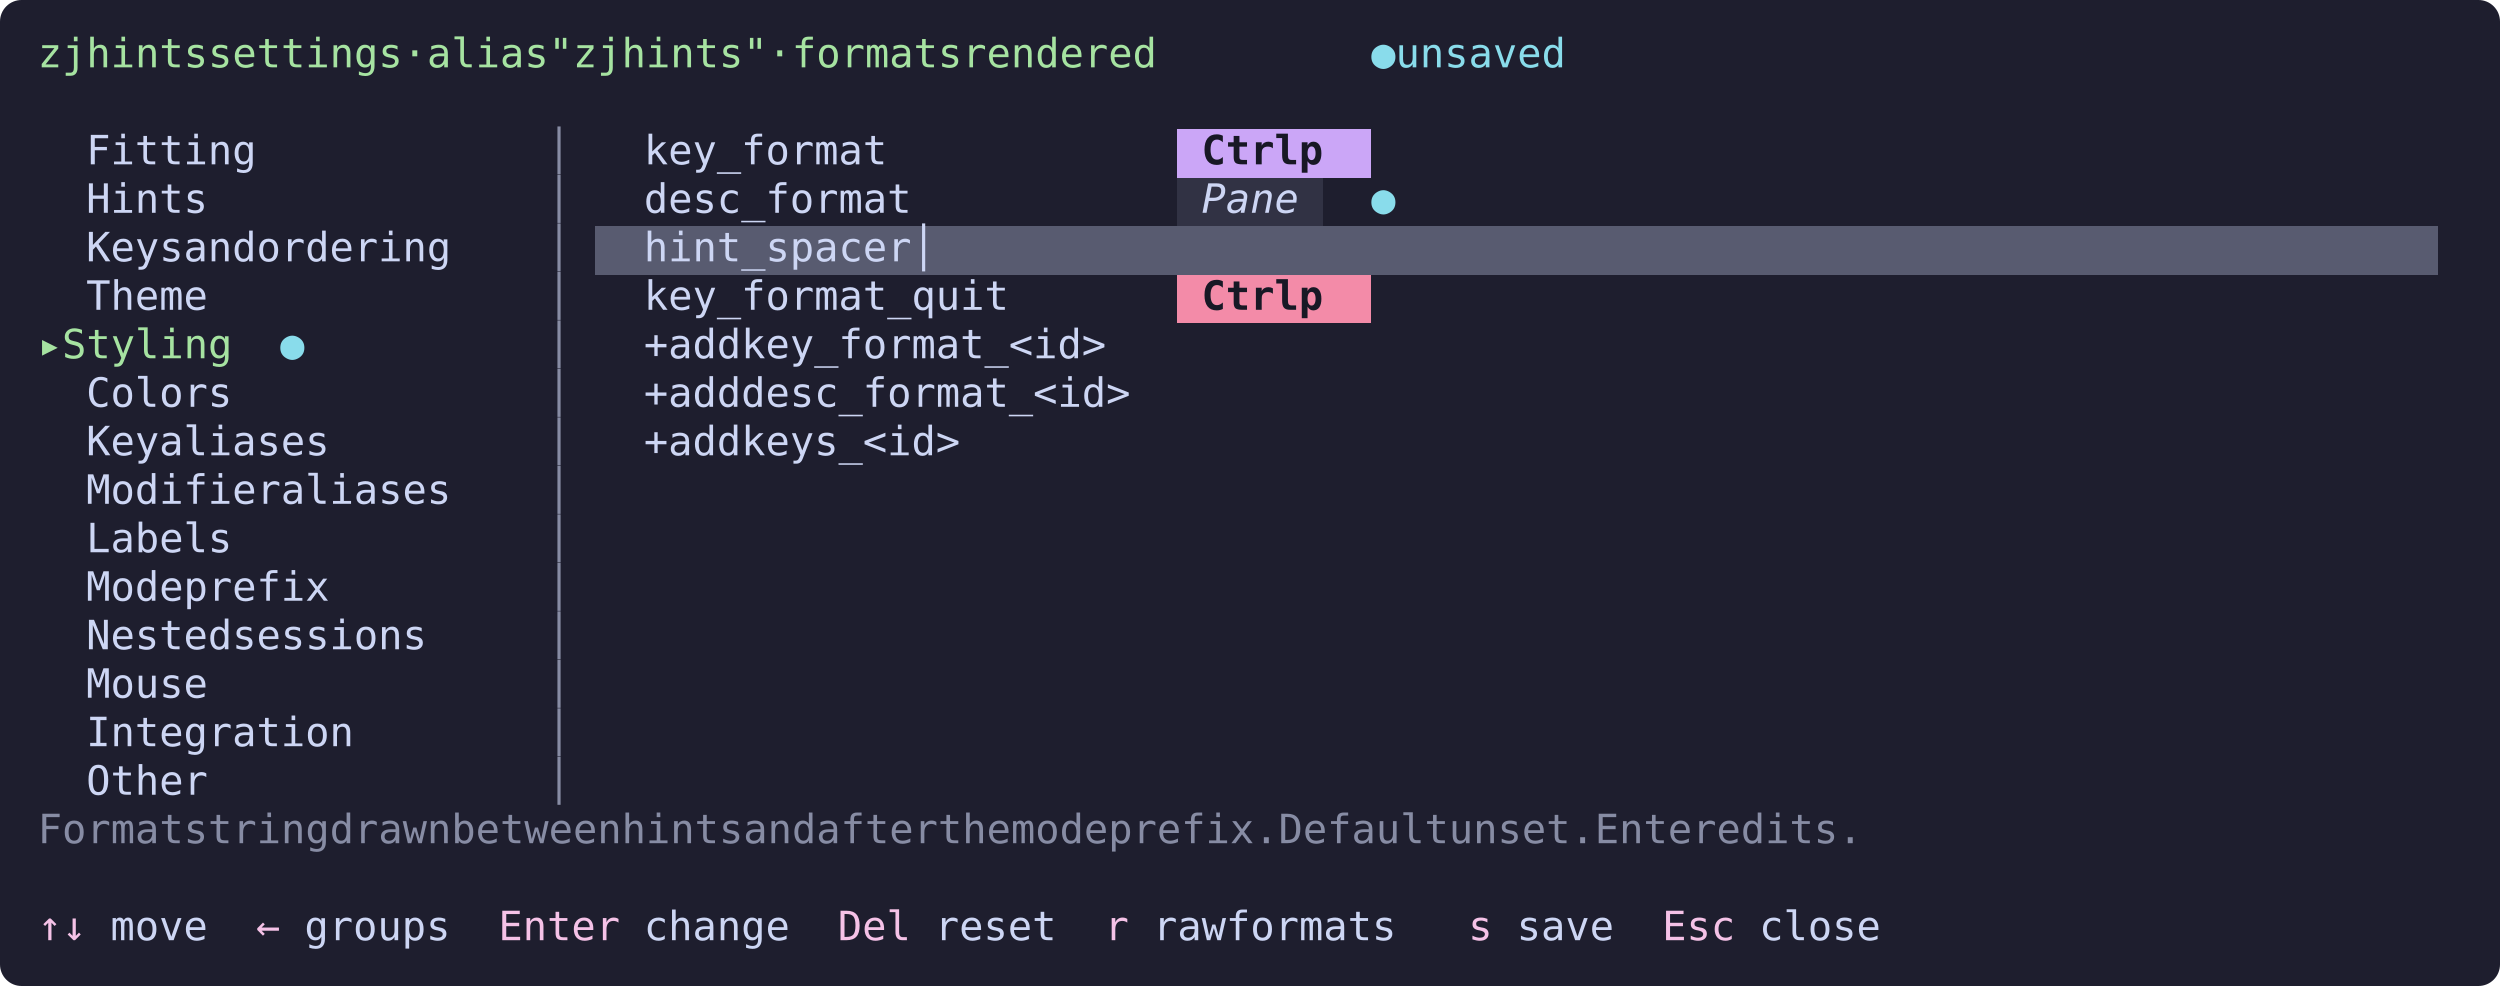
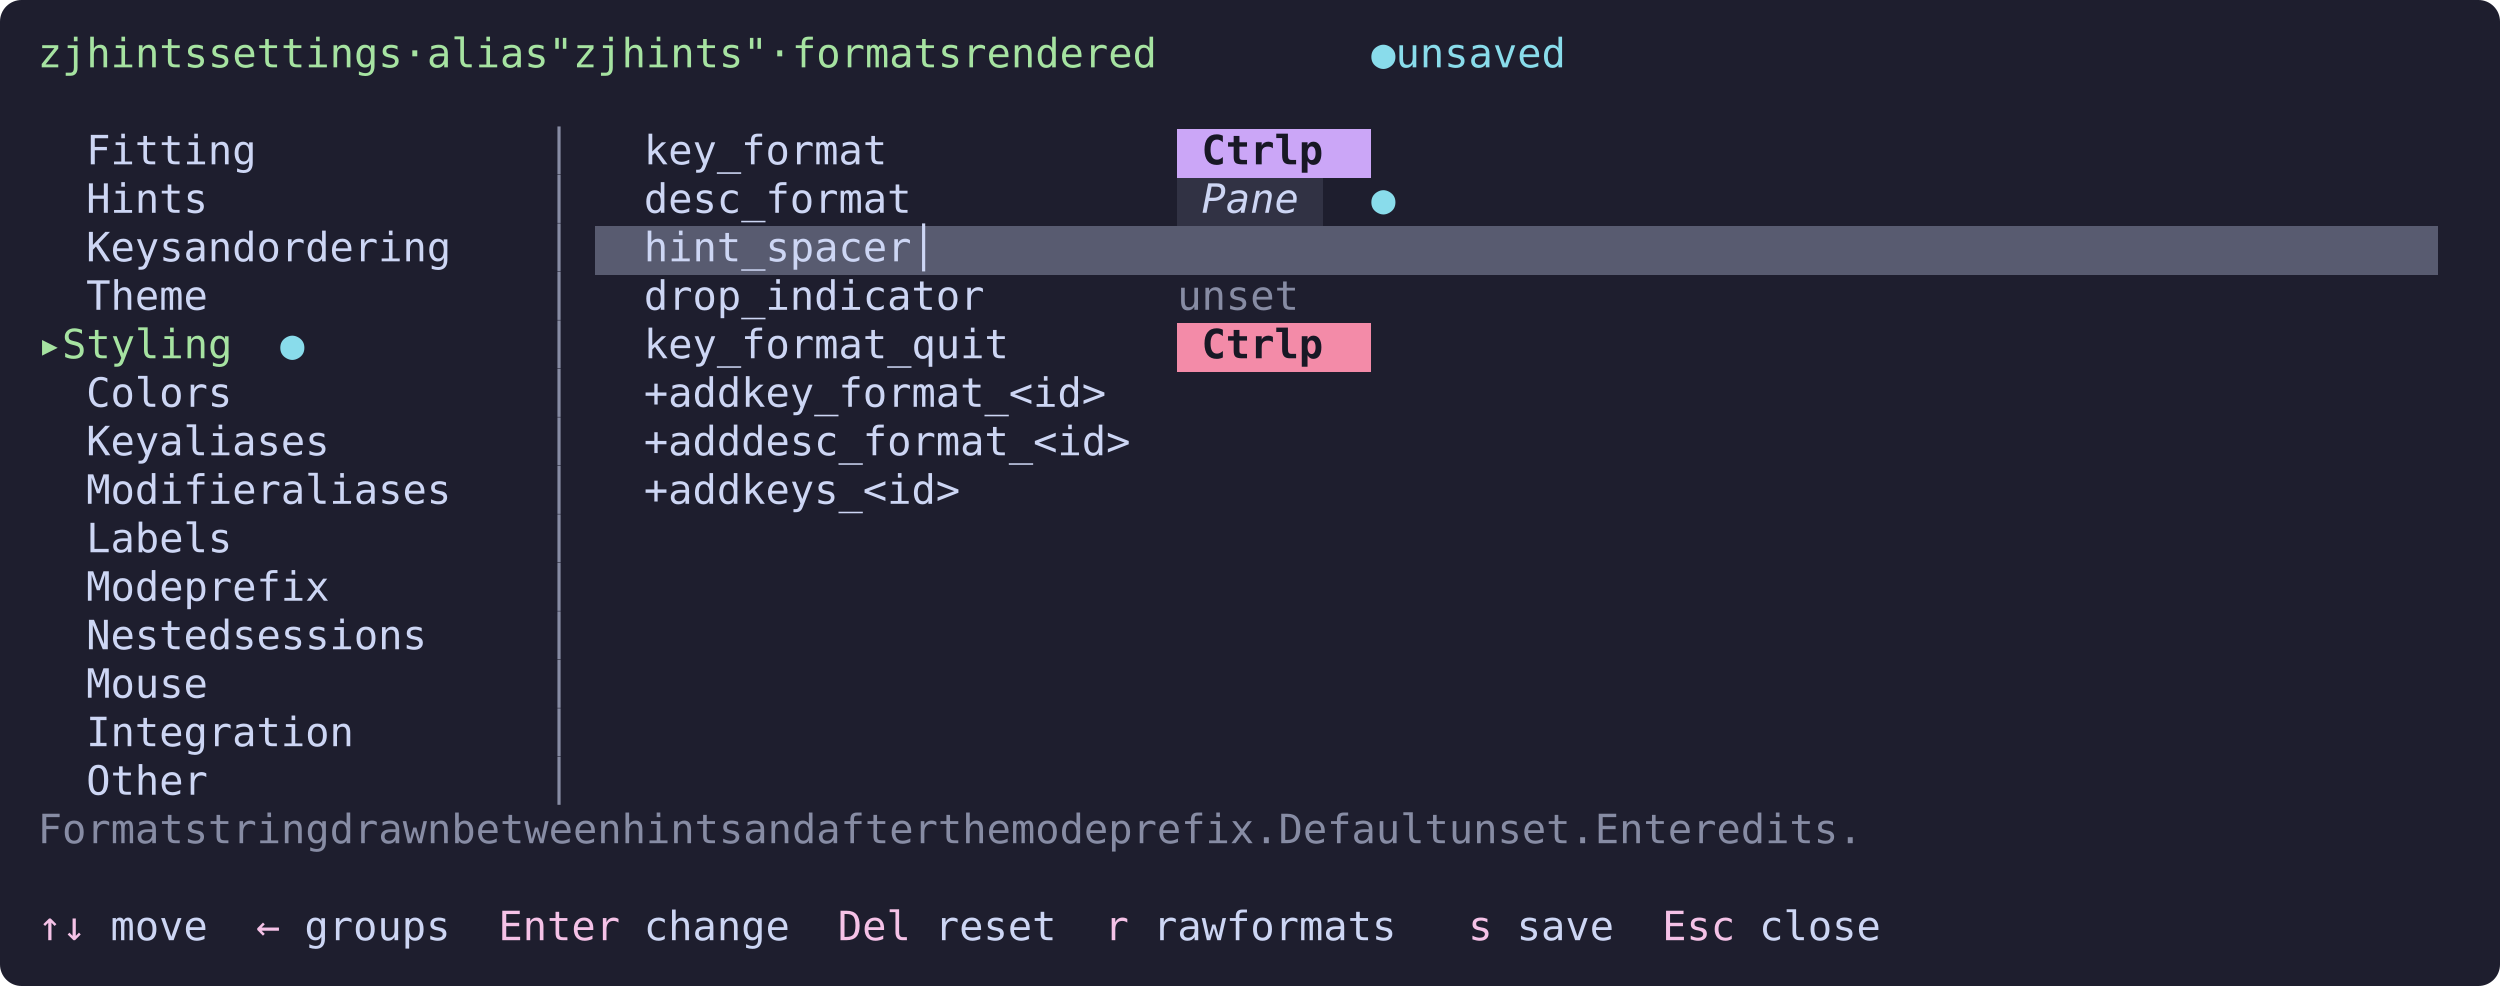
<svg xmlns="http://www.w3.org/2000/svg" width="928" height="366" viewBox="0 0 928 366" role="img">
  <rect width="928" height="366" rx="8" fill="#1e1e2e" />
  <g transform="translate(14 12)">
    <g shape-rendering="crispEdges">
      <rect x="423" y="36" width="72" height="18" fill="#cba6f7" />
      <rect x="423" y="54" width="54" height="18" fill="#313244" />
      <rect x="207" y="72" width="684" height="18" fill="#585b70" />
-       <rect x="423" y="90" width="72" height="18" fill="#f38ba8" />
+       <rect x="423" y="108" width="72" height="18" fill="#f38ba8" />
    </g>
    <g font-family="ui-monospace, SFMono-Regular, Menlo, Consolas, 'DejaVu Sans Mono', monospace" font-size="15" xml:space="preserve">
      <text y="13">
        <tspan x="0 9 18 27 36 45 54 72 81 90 99 108 117 126 135 153 171 180 189 198 207 225 234 243 252 261 270 279 288 297 315 333 342 351 360 369 378 387 405 414 423 432 441 450 459 468" fill="#a6e3a1">zjhintssettings·alias"zjhints"·formatsrendered</tspan>
        <tspan x="495 513 522 531 540 549 558 567" fill="#89dceb">●unsaved</tspan>
      </text>
      <text y="49">
        <tspan x="18 27 36 45 54 63 72" fill="#cdd6f4">Fitting</tspan>
        <tspan x="189" fill="#878ca4">│</tspan>
        <tspan x="225 234 243 252 261 270 279 288 297 306" fill="#cdd6f4">key_format</tspan>
        <tspan x="432 441 450 459 477" fill="#181825" font-weight="bold">Ctrlp</tspan>
      </text>
      <text y="67">
        <tspan x="18 27 36 45 54" fill="#cdd6f4">Hints</tspan>
        <tspan x="189" fill="#878ca4">│</tspan>
        <tspan x="225 234 243 252 261 270 279 288 297 306 315" fill="#cdd6f4">desc_format</tspan>
        <tspan x="432 441 450 459" fill="#cdd6f4" font-style="italic">Pane</tspan>
        <tspan x="495" fill="#89dceb">●</tspan>
      </text>
      <text y="85">
        <tspan x="18 27 36 45 63 72 81 99 108 117 126 135 144 153 162" fill="#cdd6f4">Keysandordering</tspan>
        <tspan x="189" fill="#878ca4">│</tspan>
        <tspan x="225 234 243 252 261 270 279 288 297 306 315 432" fill="#cdd6f4">hint_spacer│</tspan>
      </text>
      <text y="103">
        <tspan x="18 27 36 45 54" fill="#cdd6f4">Theme</tspan>
        <tspan x="189" fill="#878ca4">│</tspan>
-         <tspan x="225 234 243 252 261 270 279 288 297 306 315 324 333 342 351" fill="#cdd6f4">key_format_quit</tspan>
-         <tspan x="432 441 450 459 477" fill="#181825" font-weight="bold">Ctrlp</tspan>
+         <tspan x="225 234 243 252 261 270 279 288 297 306 315 324 333 342" fill="#cdd6f4">drop_indicator</tspan>
+         <tspan x="423 432 441 450 459" fill="#878ca4">unset</tspan>
      </text>
      <text y="121">
        <tspan x="0 18 27 36 45 54 63 72" fill="#a6e3a1">▸Styling</tspan>
        <tspan x="90" fill="#89dceb">●</tspan>
        <tspan x="189" fill="#878ca4">│</tspan>
-         <tspan x="225 243 252 261 279 288 297 306 315 324 333 342 351 360 369 378 387 396 405" fill="#cdd6f4">+addkey_format_&lt;id&gt;</tspan>
+         <tspan x="225 234 243 252 261 270 279 288 297 306 315 324 333 342 351" fill="#cdd6f4">key_format_quit</tspan>
+         <tspan x="432 441 450 459 477" fill="#181825" font-weight="bold">Ctrlp</tspan>
      </text>
      <text y="139">
        <tspan x="18 27 36 45 54 63" fill="#cdd6f4">Colors</tspan>
        <tspan x="189" fill="#878ca4">│</tspan>
-         <tspan x="225 243 252 261 279 288 297 306 315 324 333 342 351 360 369 378 387 396 405 414" fill="#cdd6f4">+adddesc_format_&lt;id&gt;</tspan>
+         <tspan x="225 243 252 261 279 288 297 306 315 324 333 342 351 360 369 378 387 396 405" fill="#cdd6f4">+addkey_format_&lt;id&gt;</tspan>
      </text>
      <text y="157">
        <tspan x="18 27 36 54 63 72 81 90 99 108" fill="#cdd6f4">Keyaliases</tspan>
        <tspan x="189" fill="#878ca4">│</tspan>
-         <tspan x="225 243 252 261 279 288 297 306 315 324 333 342 351" fill="#cdd6f4">+addkeys_&lt;id&gt;</tspan>
+         <tspan x="225 243 252 261 279 288 297 306 315 324 333 342 351 360 369 378 387 396 405 414" fill="#cdd6f4">+adddesc_format_&lt;id&gt;</tspan>
      </text>
      <text y="175">
        <tspan x="18 27 36 45 54 63 72 81 99 108 117 126 135 144 153" fill="#cdd6f4">Modifieraliases</tspan>
        <tspan x="189" fill="#878ca4">│</tspan>
+         <tspan x="225 243 252 261 279 288 297 306 315 324 333 342 351" fill="#cdd6f4">+addkeys_&lt;id&gt;</tspan>
      </text>
      <text y="193">
        <tspan x="18 27 36 45 54 63" fill="#cdd6f4">Labels</tspan>
        <tspan x="189" fill="#878ca4">│</tspan>
      </text>
      <text y="211">
        <tspan x="18 27 36 45 63 72 81 90 99 108" fill="#cdd6f4">Modeprefix</tspan>
        <tspan x="189" fill="#878ca4">│</tspan>
      </text>
      <text y="229">
        <tspan x="18 27 36 45 54 63 81 90 99 108 117 126 135 144" fill="#cdd6f4">Nestedsessions</tspan>
        <tspan x="189" fill="#878ca4">│</tspan>
      </text>
      <text y="247">
        <tspan x="18 27 36 45 54" fill="#cdd6f4">Mouse</tspan>
        <tspan x="189" fill="#878ca4">│</tspan>
      </text>
      <text y="265">
        <tspan x="18 27 36 45 54 63 72 81 90 99 108" fill="#cdd6f4">Integration</tspan>
        <tspan x="189" fill="#878ca4">│</tspan>
      </text>
      <text y="283">
        <tspan x="18 27 36 45 54" fill="#cdd6f4">Other</tspan>
        <tspan x="189" fill="#878ca4">│</tspan>
      </text>
      <text y="301">
        <tspan x="0 9 18 27 36 45 63 72 81 90 99 108 126 135 144 153 162 180 189 198 207 216 225 234 252 261 270 279 288 306 315 324 342 351 360 369 378 396 405 414 432 441 450 459 477 486 495 504 513 522 531 549 558 567 576 585 594 603 621 630 639 648 657 666 684 693 702 711 720 738 747 756 765 774 783" fill="#878ca4">Formatstringdrawnbetweenhintsandafterthemodeprefix.Defaultunset.Enteredits.</tspan>
      </text>
      <text y="337">
        <tspan x="0 9" fill="#f5c2e7">↑↓</tspan>
        <tspan x="27 36 45 54" fill="#cdd6f4">move</tspan>
        <tspan x="81" fill="#f5c2e7">←</tspan>
        <tspan x="99 108 117 126 135 144" fill="#cdd6f4">groups</tspan>
        <tspan x="171 180 189 198 207" fill="#f5c2e7">Enter</tspan>
        <tspan x="225 234 243 252 261 270" fill="#cdd6f4">change</tspan>
        <tspan x="297 306 315" fill="#f5c2e7">Del</tspan>
        <tspan x="333 342 351 360 369" fill="#cdd6f4">reset</tspan>
        <tspan x="396" fill="#f5c2e7">r</tspan>
        <tspan x="414 423 432 450 459 468 477 486 495 504" fill="#cdd6f4">rawformats</tspan>
        <tspan x="531" fill="#f5c2e7">s</tspan>
        <tspan x="549 558 567 576" fill="#cdd6f4">save</tspan>
        <tspan x="603 612 621" fill="#f5c2e7">Esc</tspan>
        <tspan x="639 648 657 666 675" fill="#cdd6f4">close</tspan>
      </text>
    </g>
  </g>
</svg>
